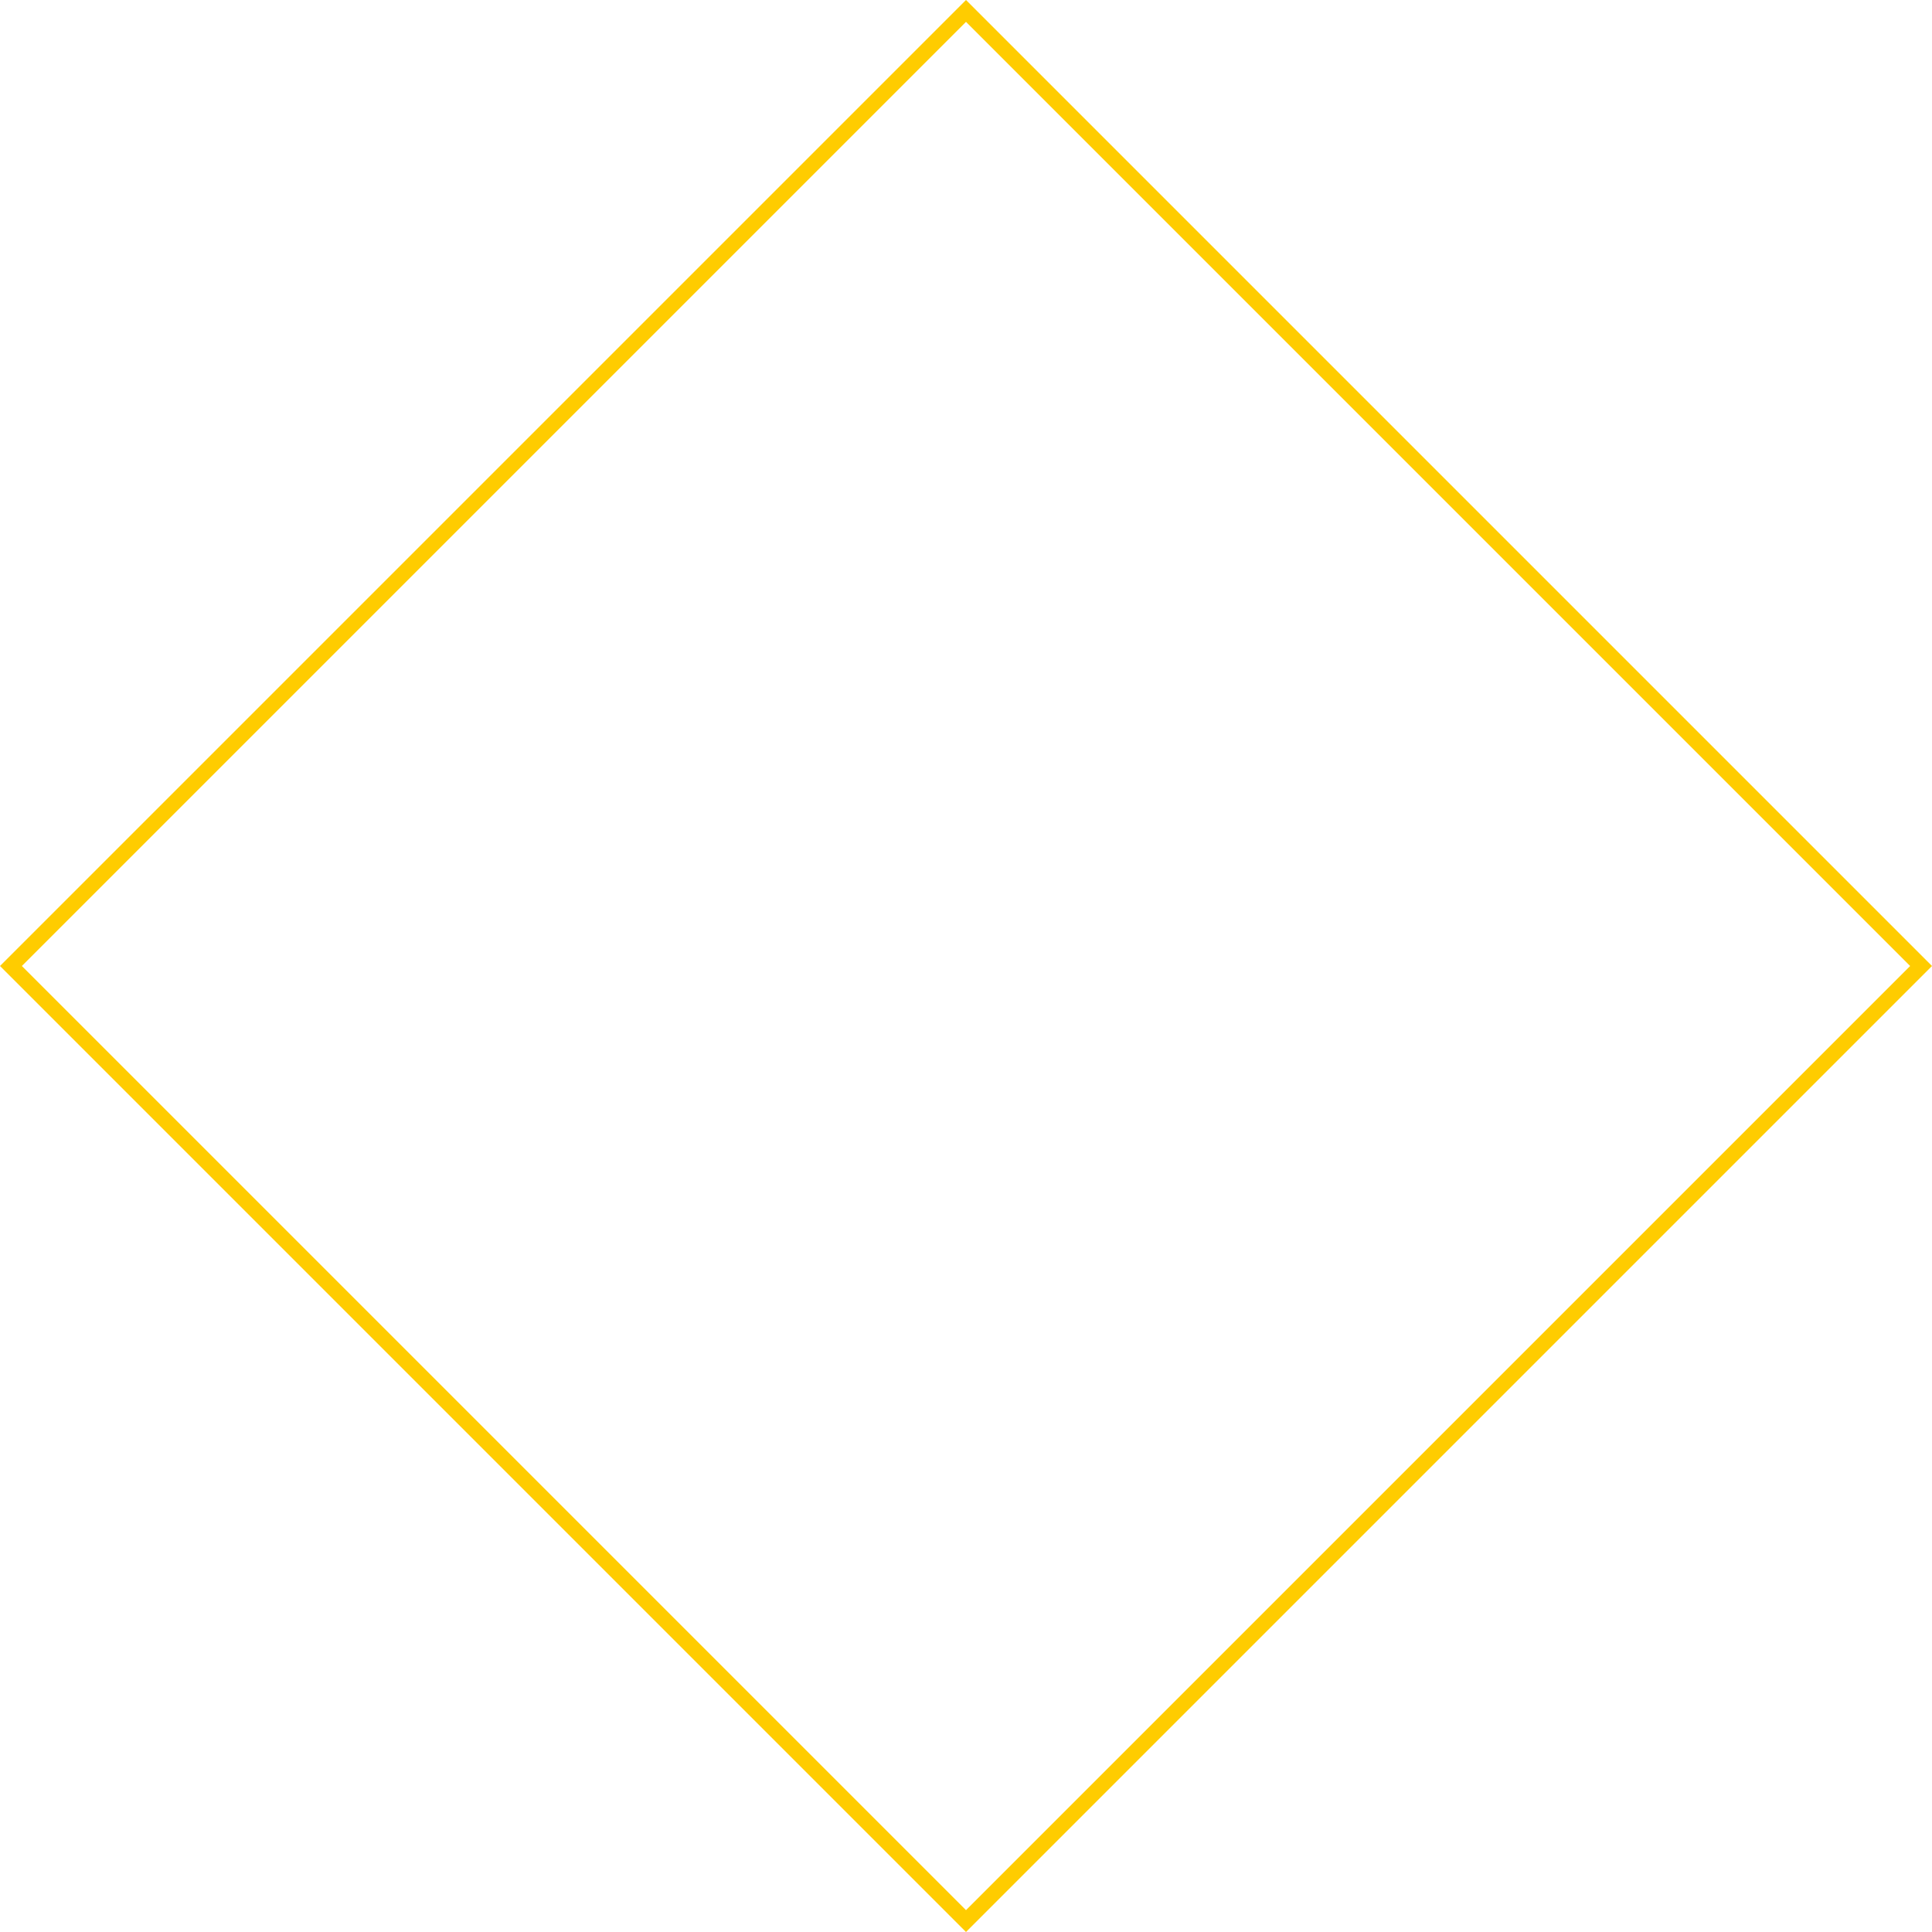
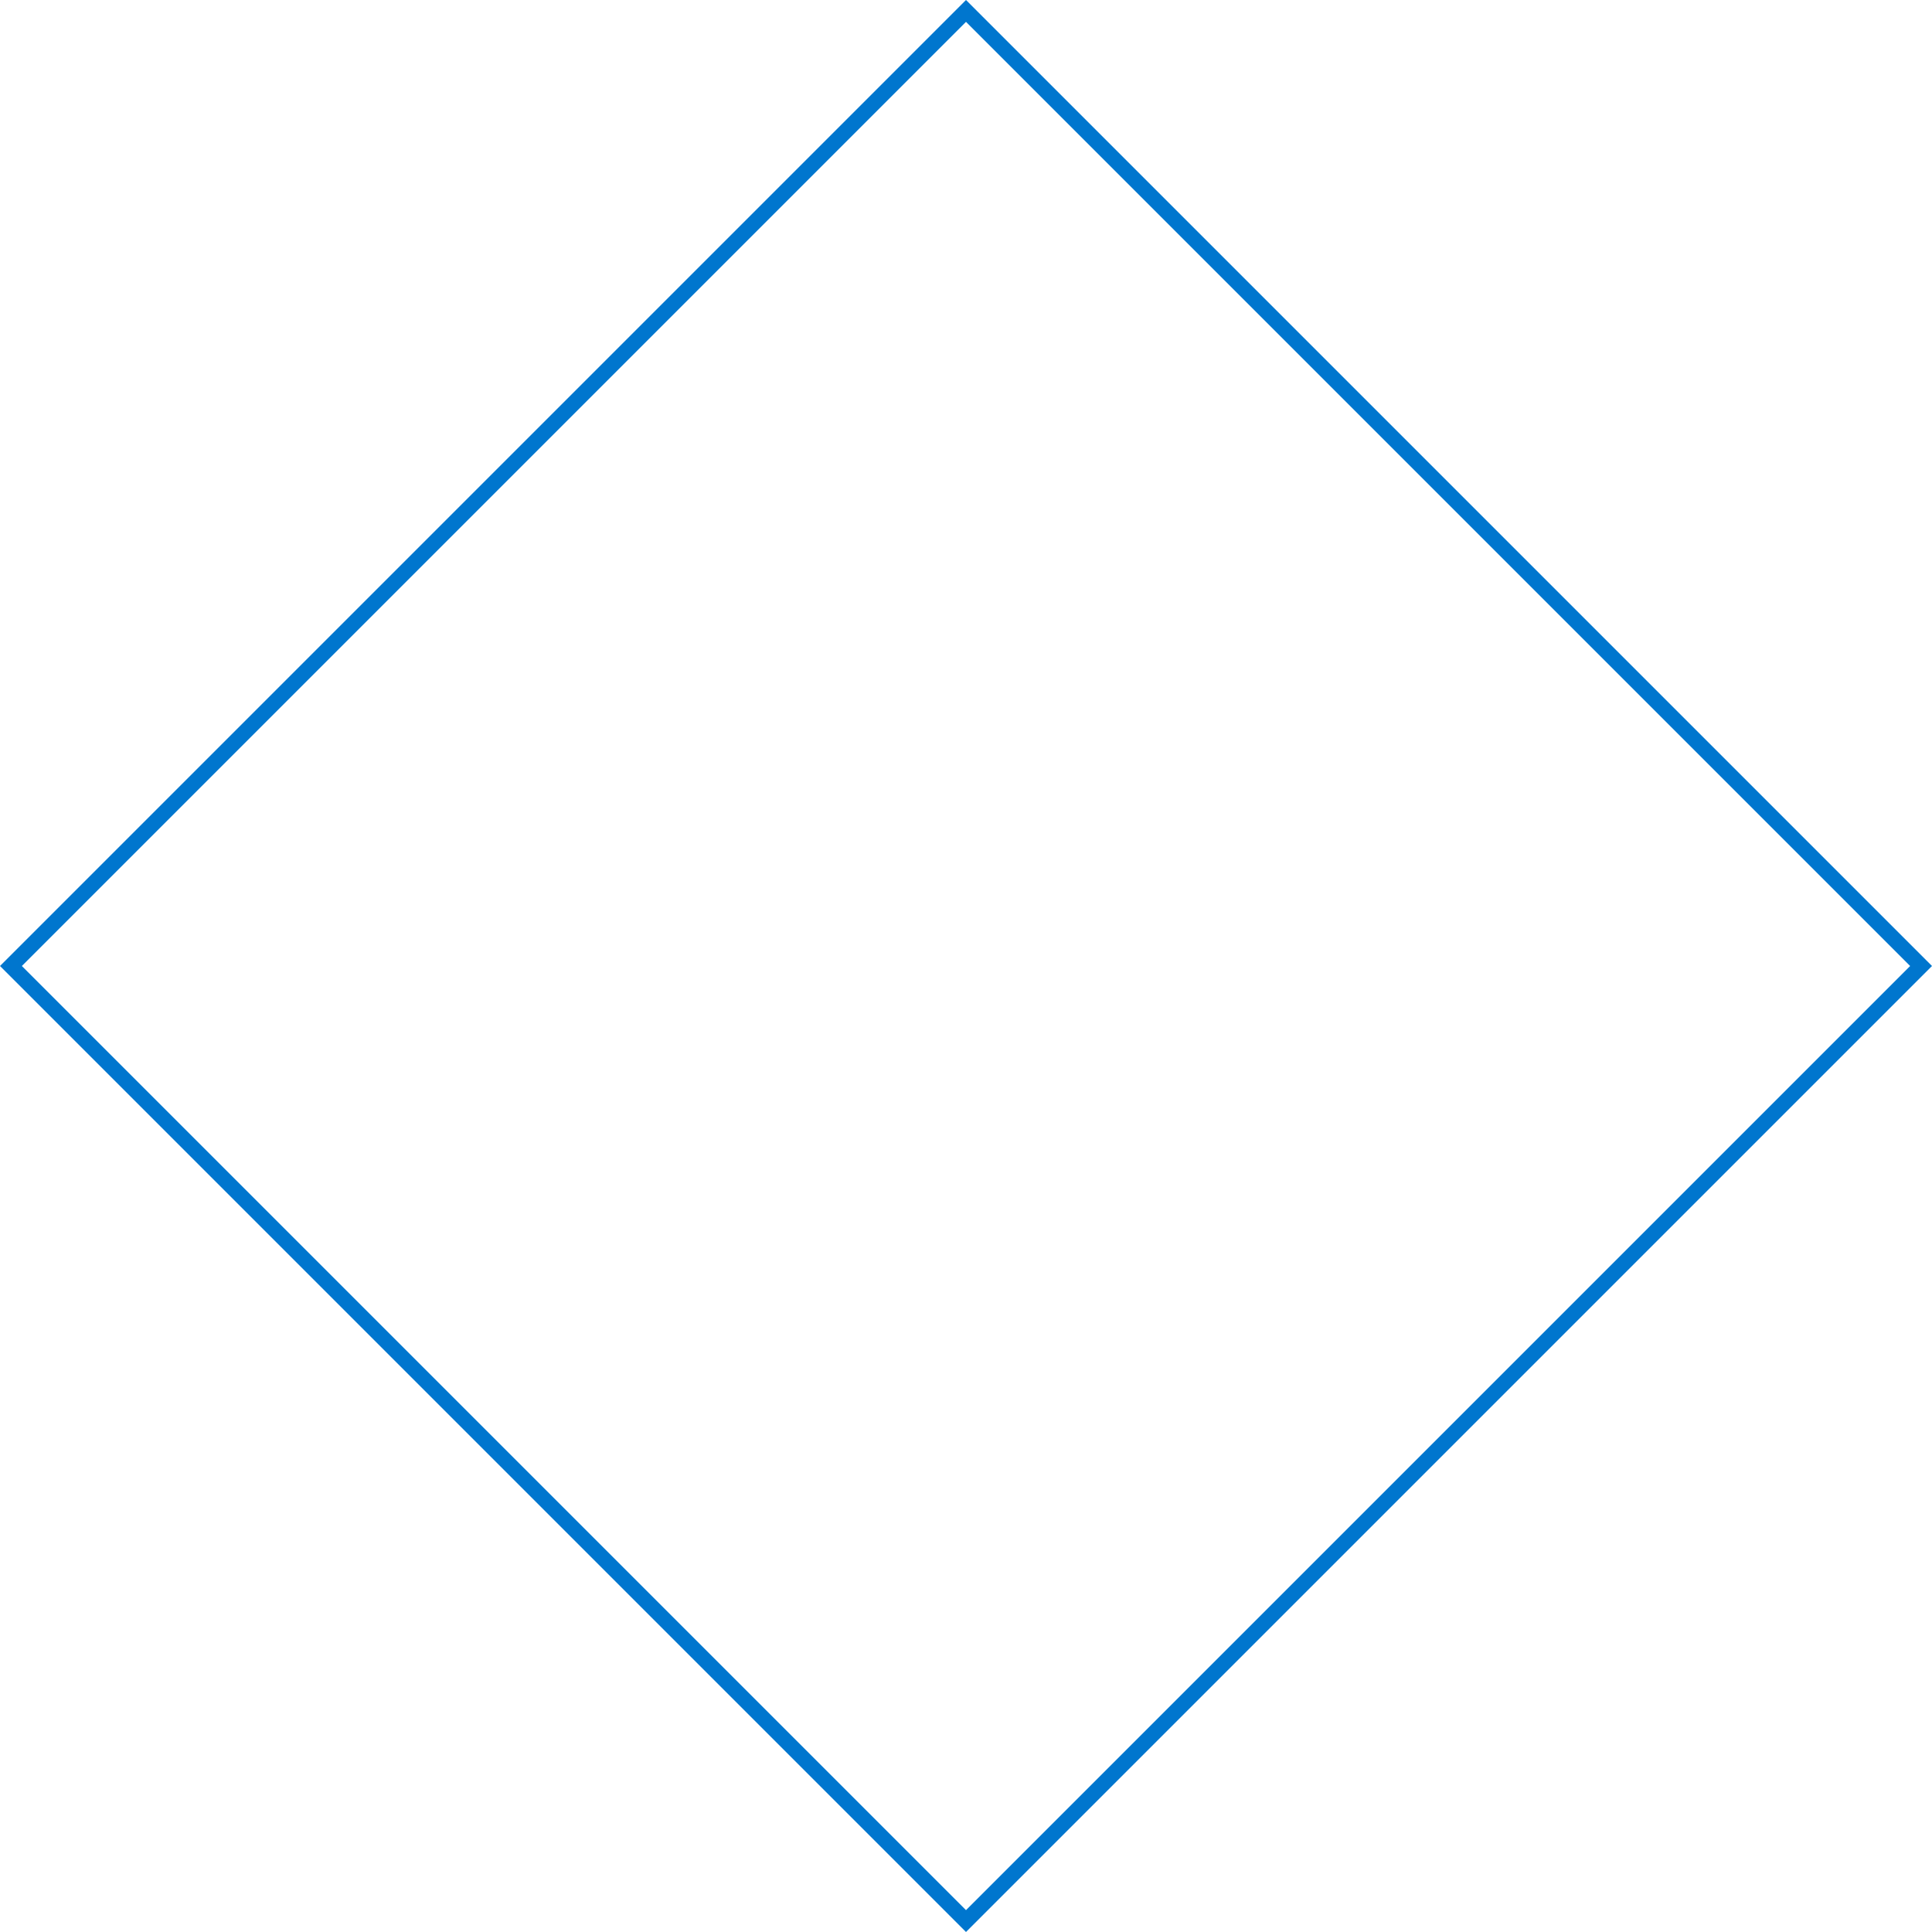
<svg xmlns="http://www.w3.org/2000/svg" viewBox="0 0 250 250">
-   <path fill="none" stroke="#fc0" stroke-width="2" d="M860,617.414 L983.586,741 L860,864.586 L736.414,741 L860,617.414 Z" transform="translate(-735 -616)" />
+   <path fill="none" stroke="#0076ce" stroke-width="2" d="M860,617.414 L983.586,741 L860,864.586 L736.414,741 L860,617.414 Z" transform="translate(-735 -616)" />
</svg>
